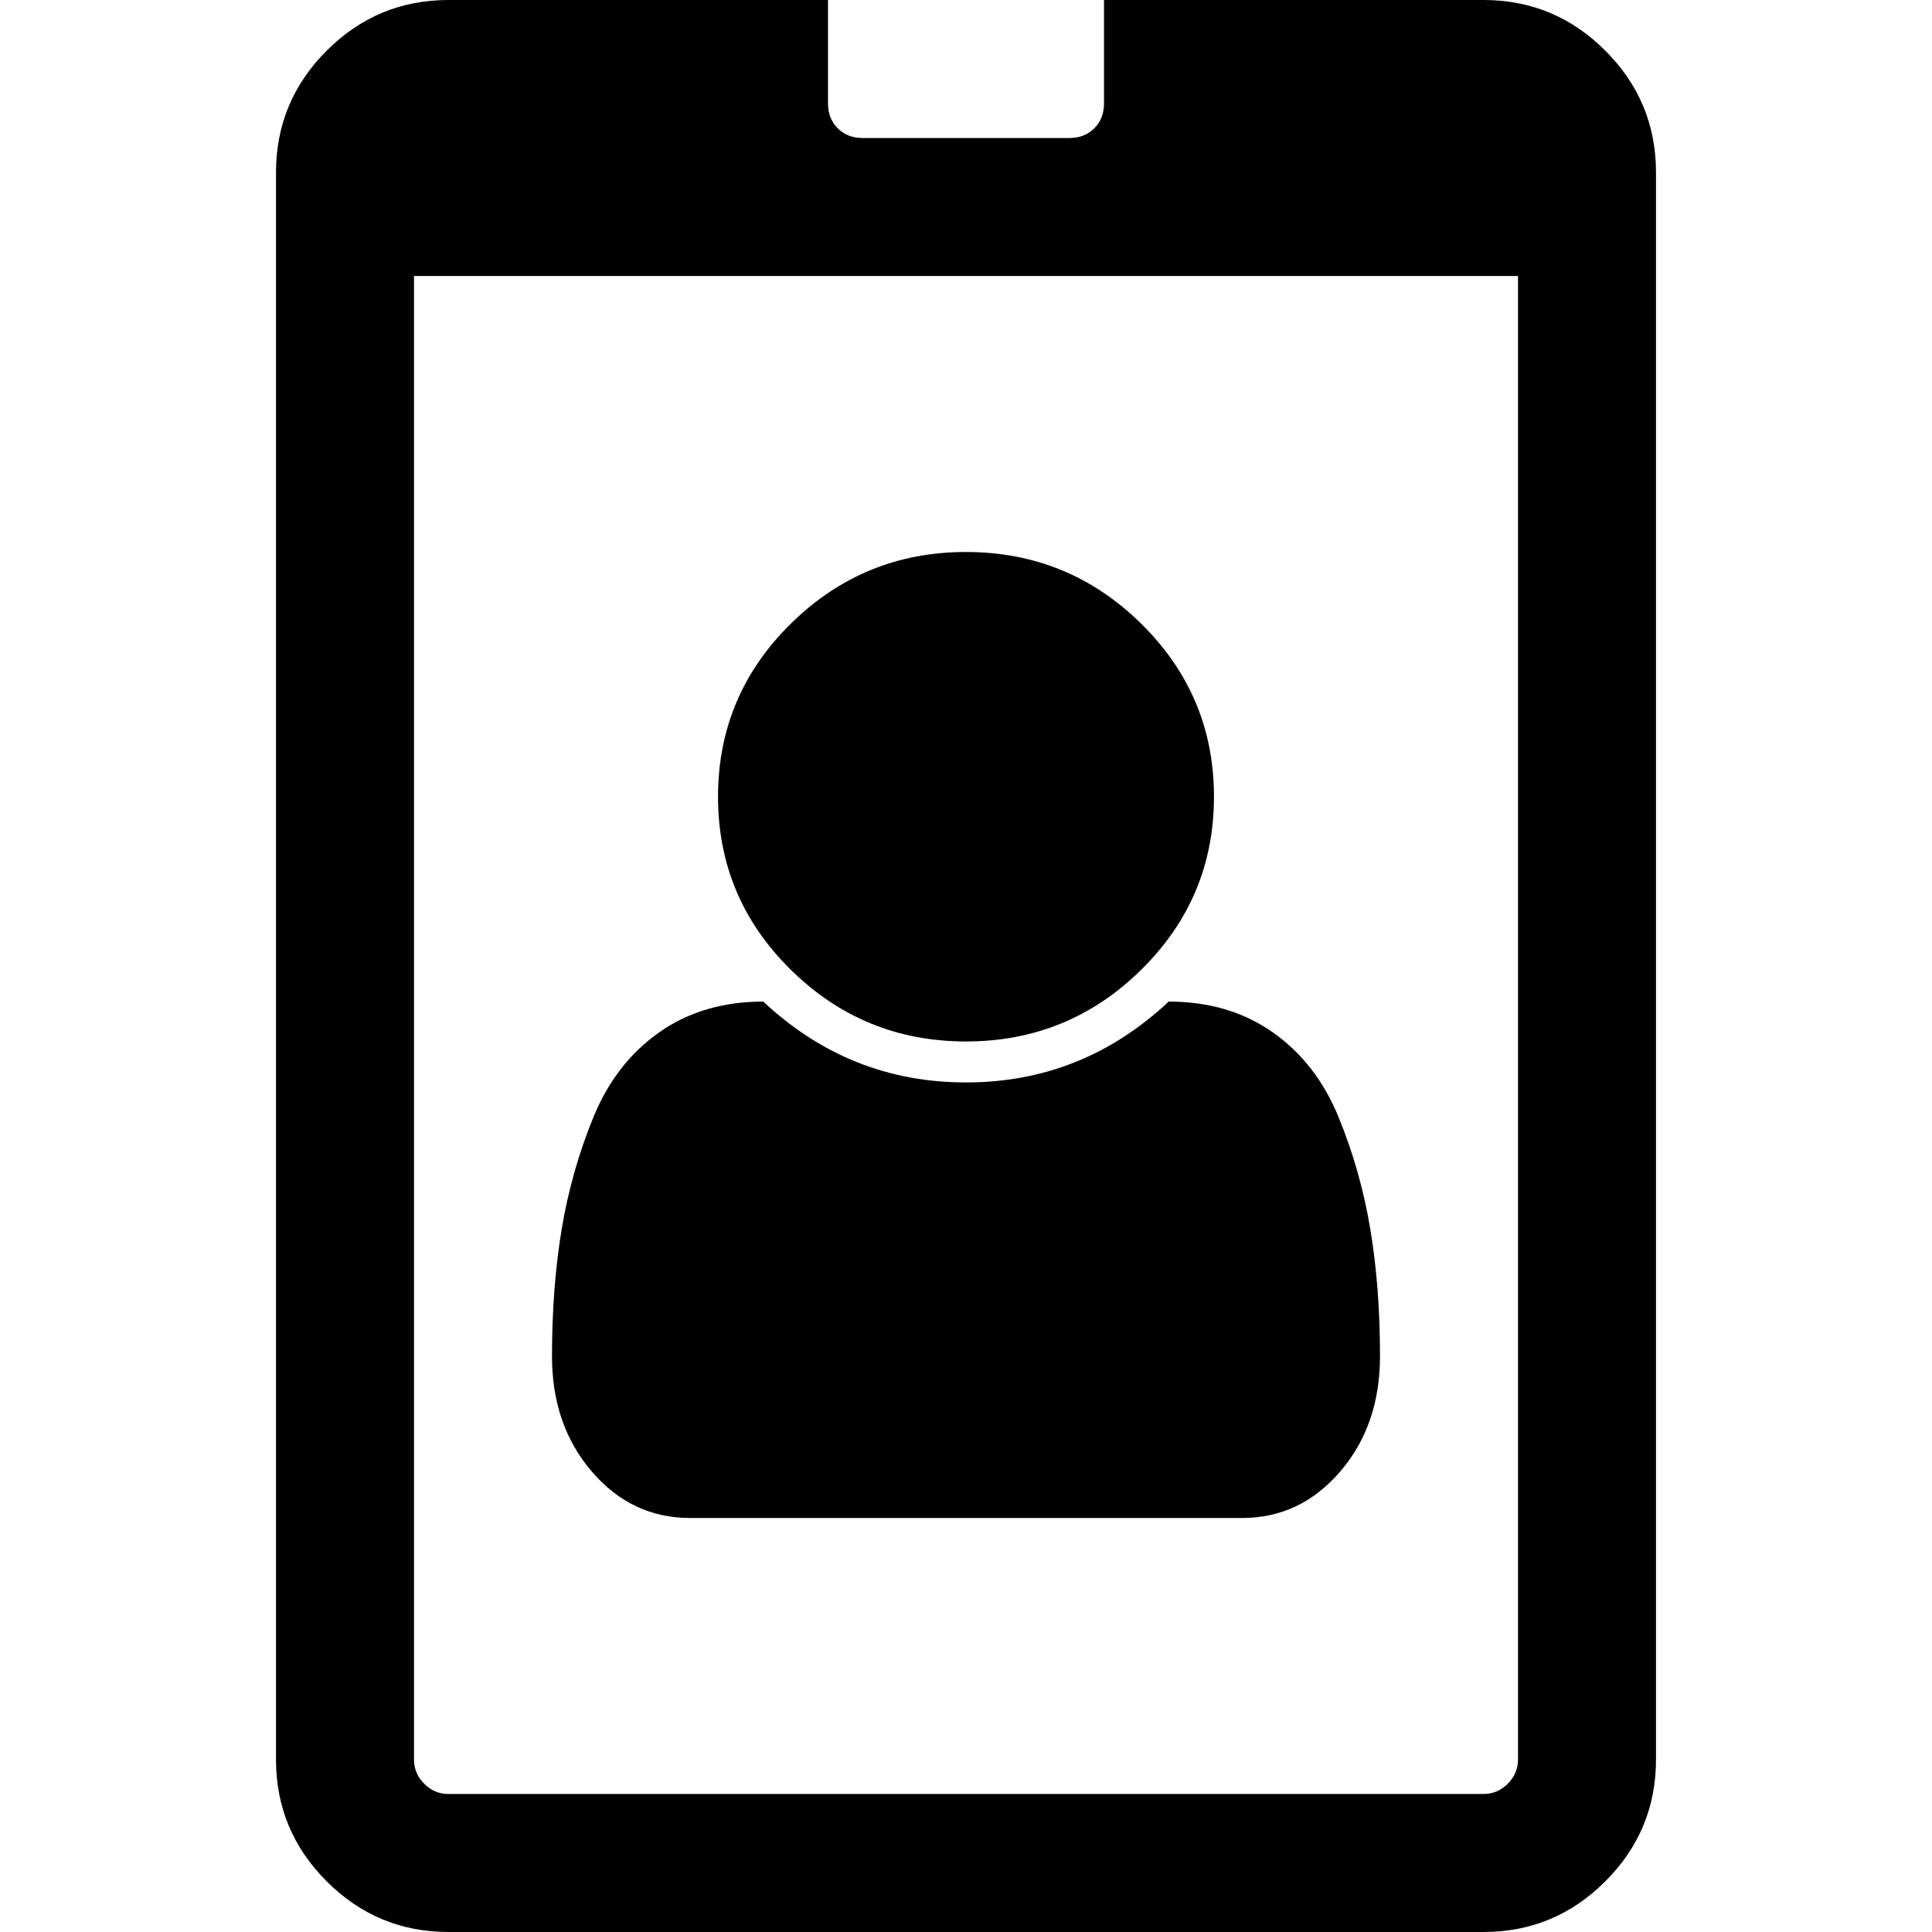
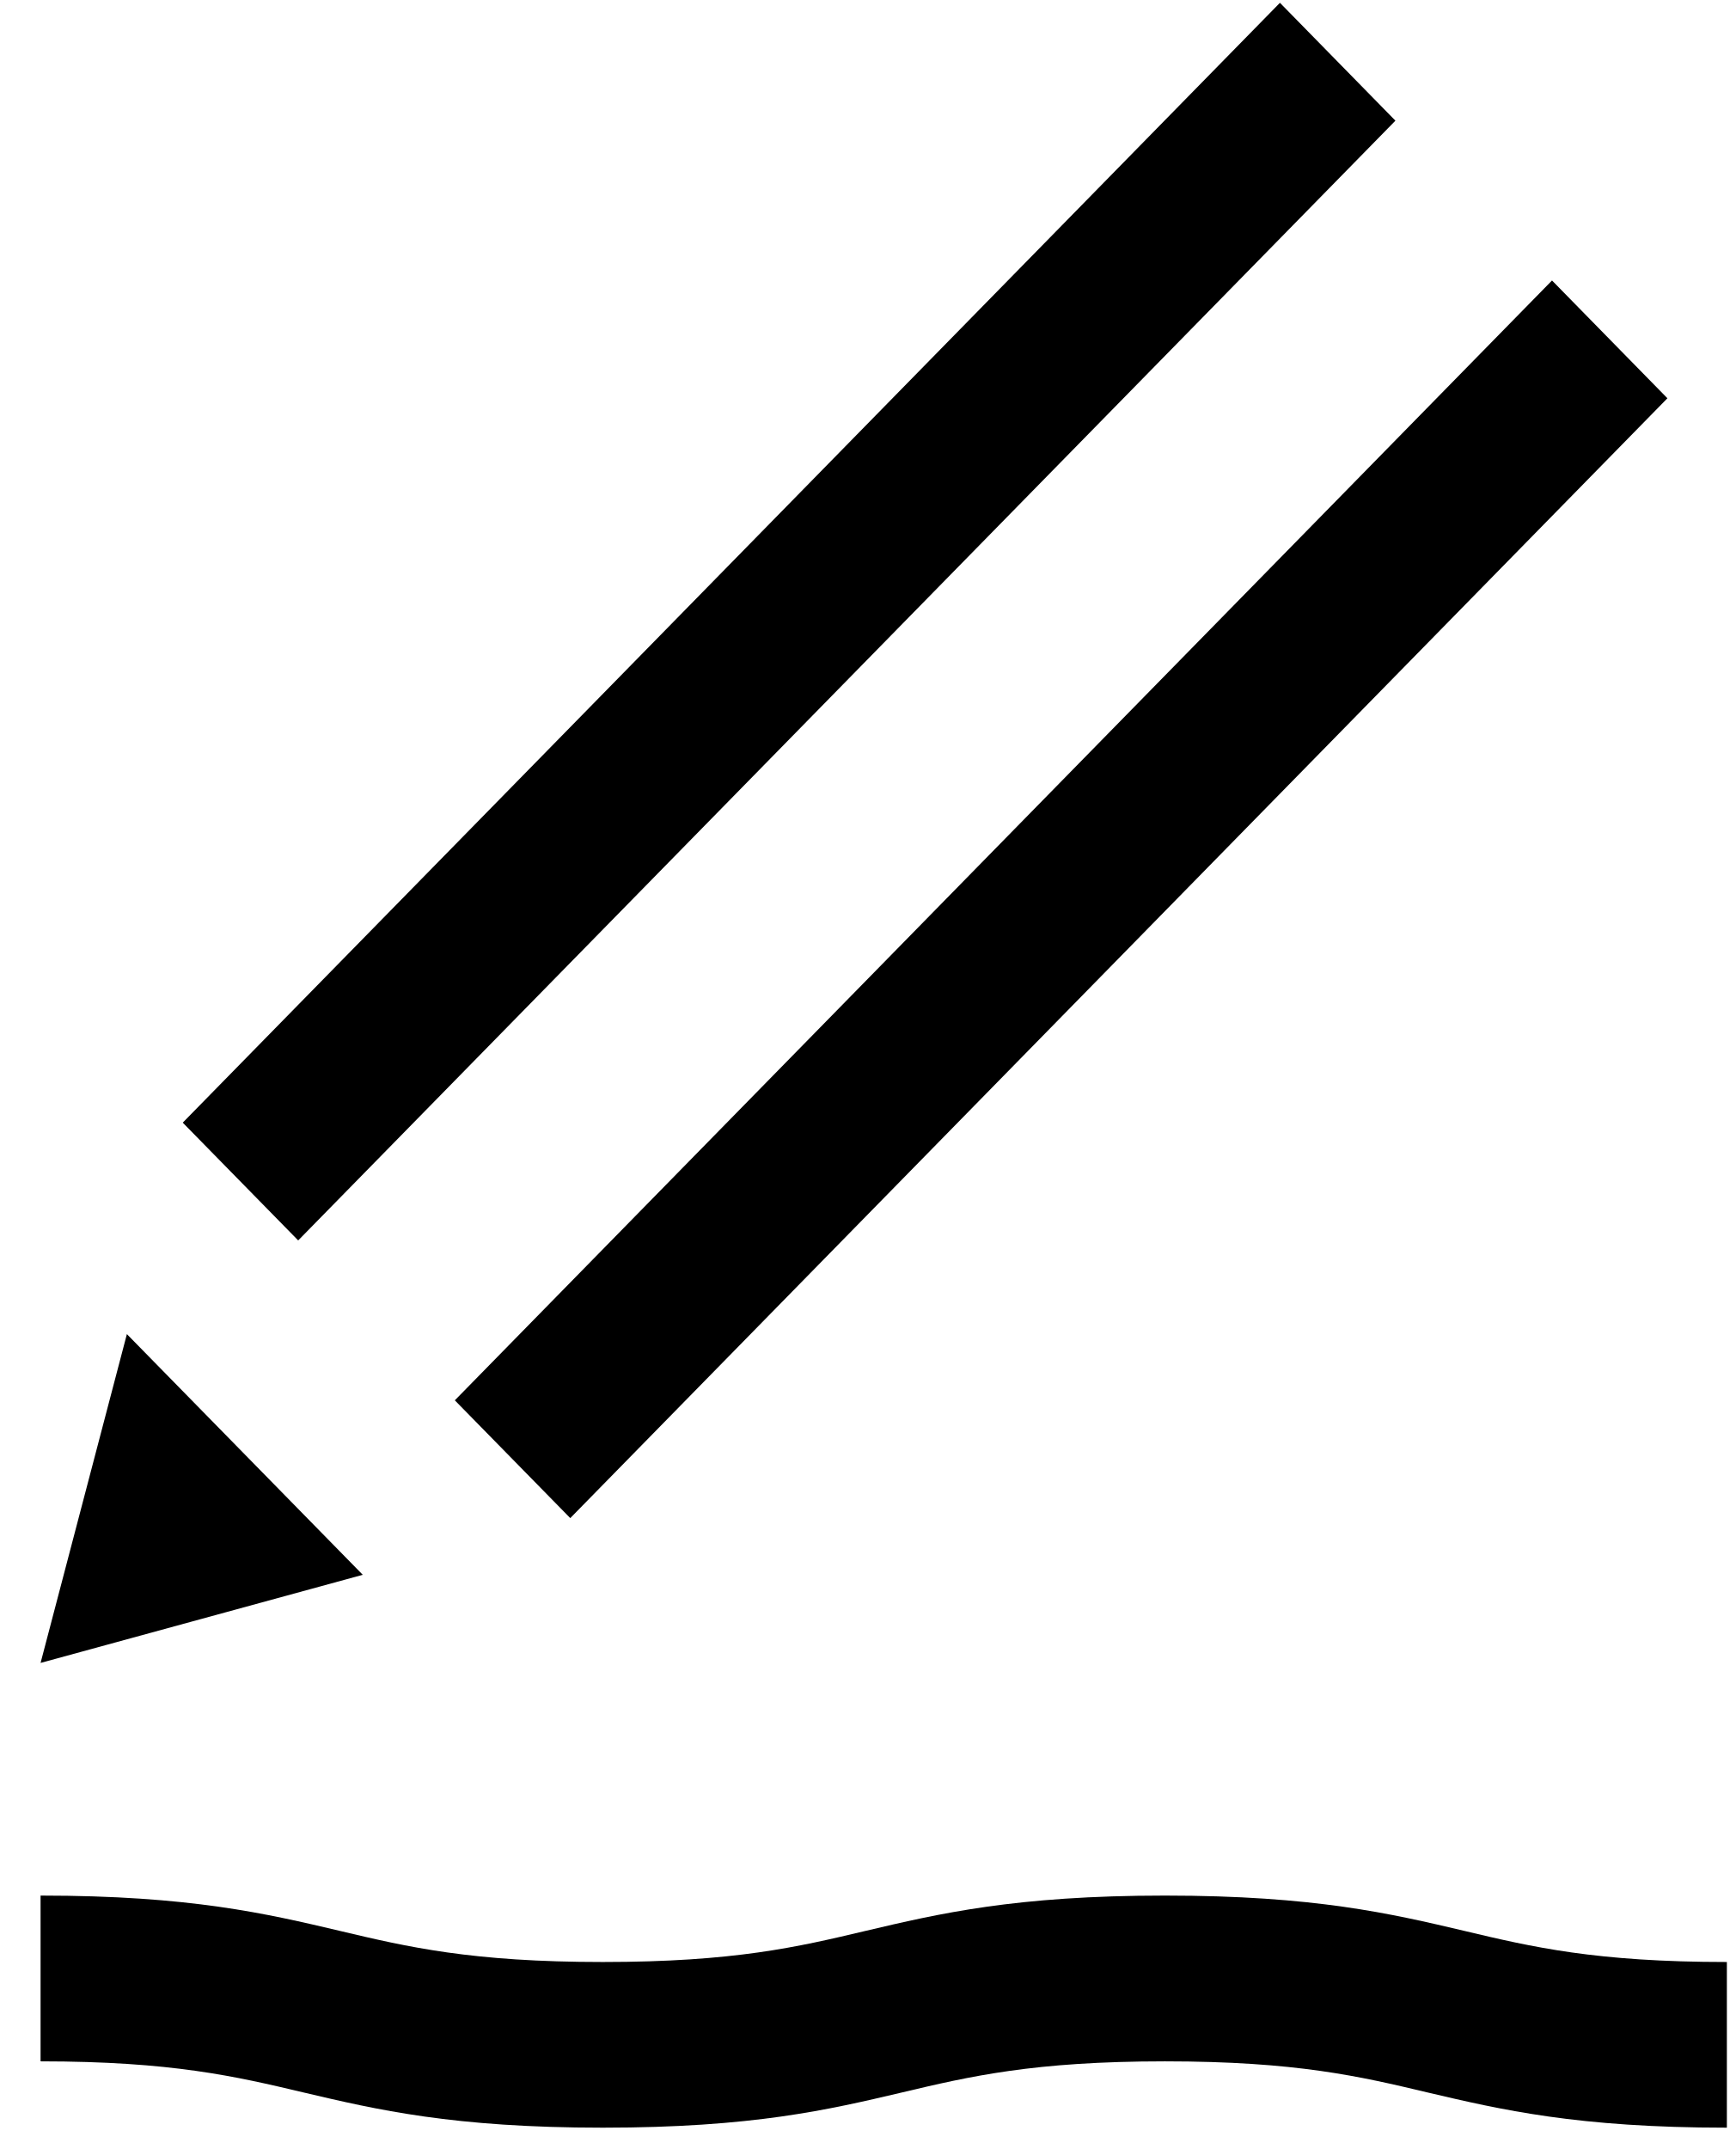
- <svg xmlns="http://www.w3.org/2000/svg" width="1792" height="1792" viewBox="0 0 1792 1792">
-   <path d="M1280 1258q0 64-37 107t-91 43h-512q-54 0-91-43t-37-107 9-118 29.5-104 61-78.5 96.5-28.5q80 75 188 75t188-75q56 0 96.5 28.5t61 78.5 29.5 104 9 118zm-154-519q0 94-67.5 160.5t-162.5 66.5-162.5-66.5-67.5-160.5 67.5-160.5 162.5-66.5 162.5 66.5 67.5 160.5zm282 893v-1376h-1024v1376q0 13 9.5 22.5t22.5 9.5h960q13 0 22.5-9.5t9.5-22.5zm128-1472v1472q0 66-47 113t-113 47h-960q-66 0-113-47t-47-113v-1472q0-66 47-113t113-47h352v96q0 14 9 23t23 9h192q14 0 23-9t9-23v-96h352q66 0 113 47t47 113z" />
+ <svg xmlns="http://www.w3.org/2000/svg" width="42px" height="52px" viewBox="0 0 42 52" version="1.1">
+   <g transform="translate(-748, -379)">
+     <g transform="translate(748, 379)">
+       <polygon points="13.802 36.734 11.008 33.884 37.563 6.787 40.356 9.637" />
+       <polygon points="30.978 0.068 4.423 27.165 7.217 30.015 33.773 2.92" />
+       <polygon points="0.982 40.238 8.78 38.106 3.071 32.282" />
+       <path d="M41.795,51.484 C38.175,51.484 36.334,51.05 34.555,50.633 C32.919,50.243 31.373,49.879 28.194,49.879 C25.015,49.879 23.471,50.243 21.833,50.631 C20.056,51.05 18.215,51.484 14.589,51.484 C10.965,51.484 9.123,51.05 7.342,50.631 C5.705,50.243 4.159,49.879 0.982,49.879 L0.982,45.868 C4.608,45.868 6.449,46.304 8.228,46.723 C9.865,47.111 11.411,47.475 14.589,47.475 C17.766,47.475 19.311,47.111 20.946,46.723 C22.727,46.304 24.568,45.868 28.194,45.868 C31.822,45.868 33.663,46.304 35.444,46.723 C37.078,47.111 38.621,47.475 41.795,47.475 L41.795,51.484 Z" />
+     </g>
+   </g>
</svg>
